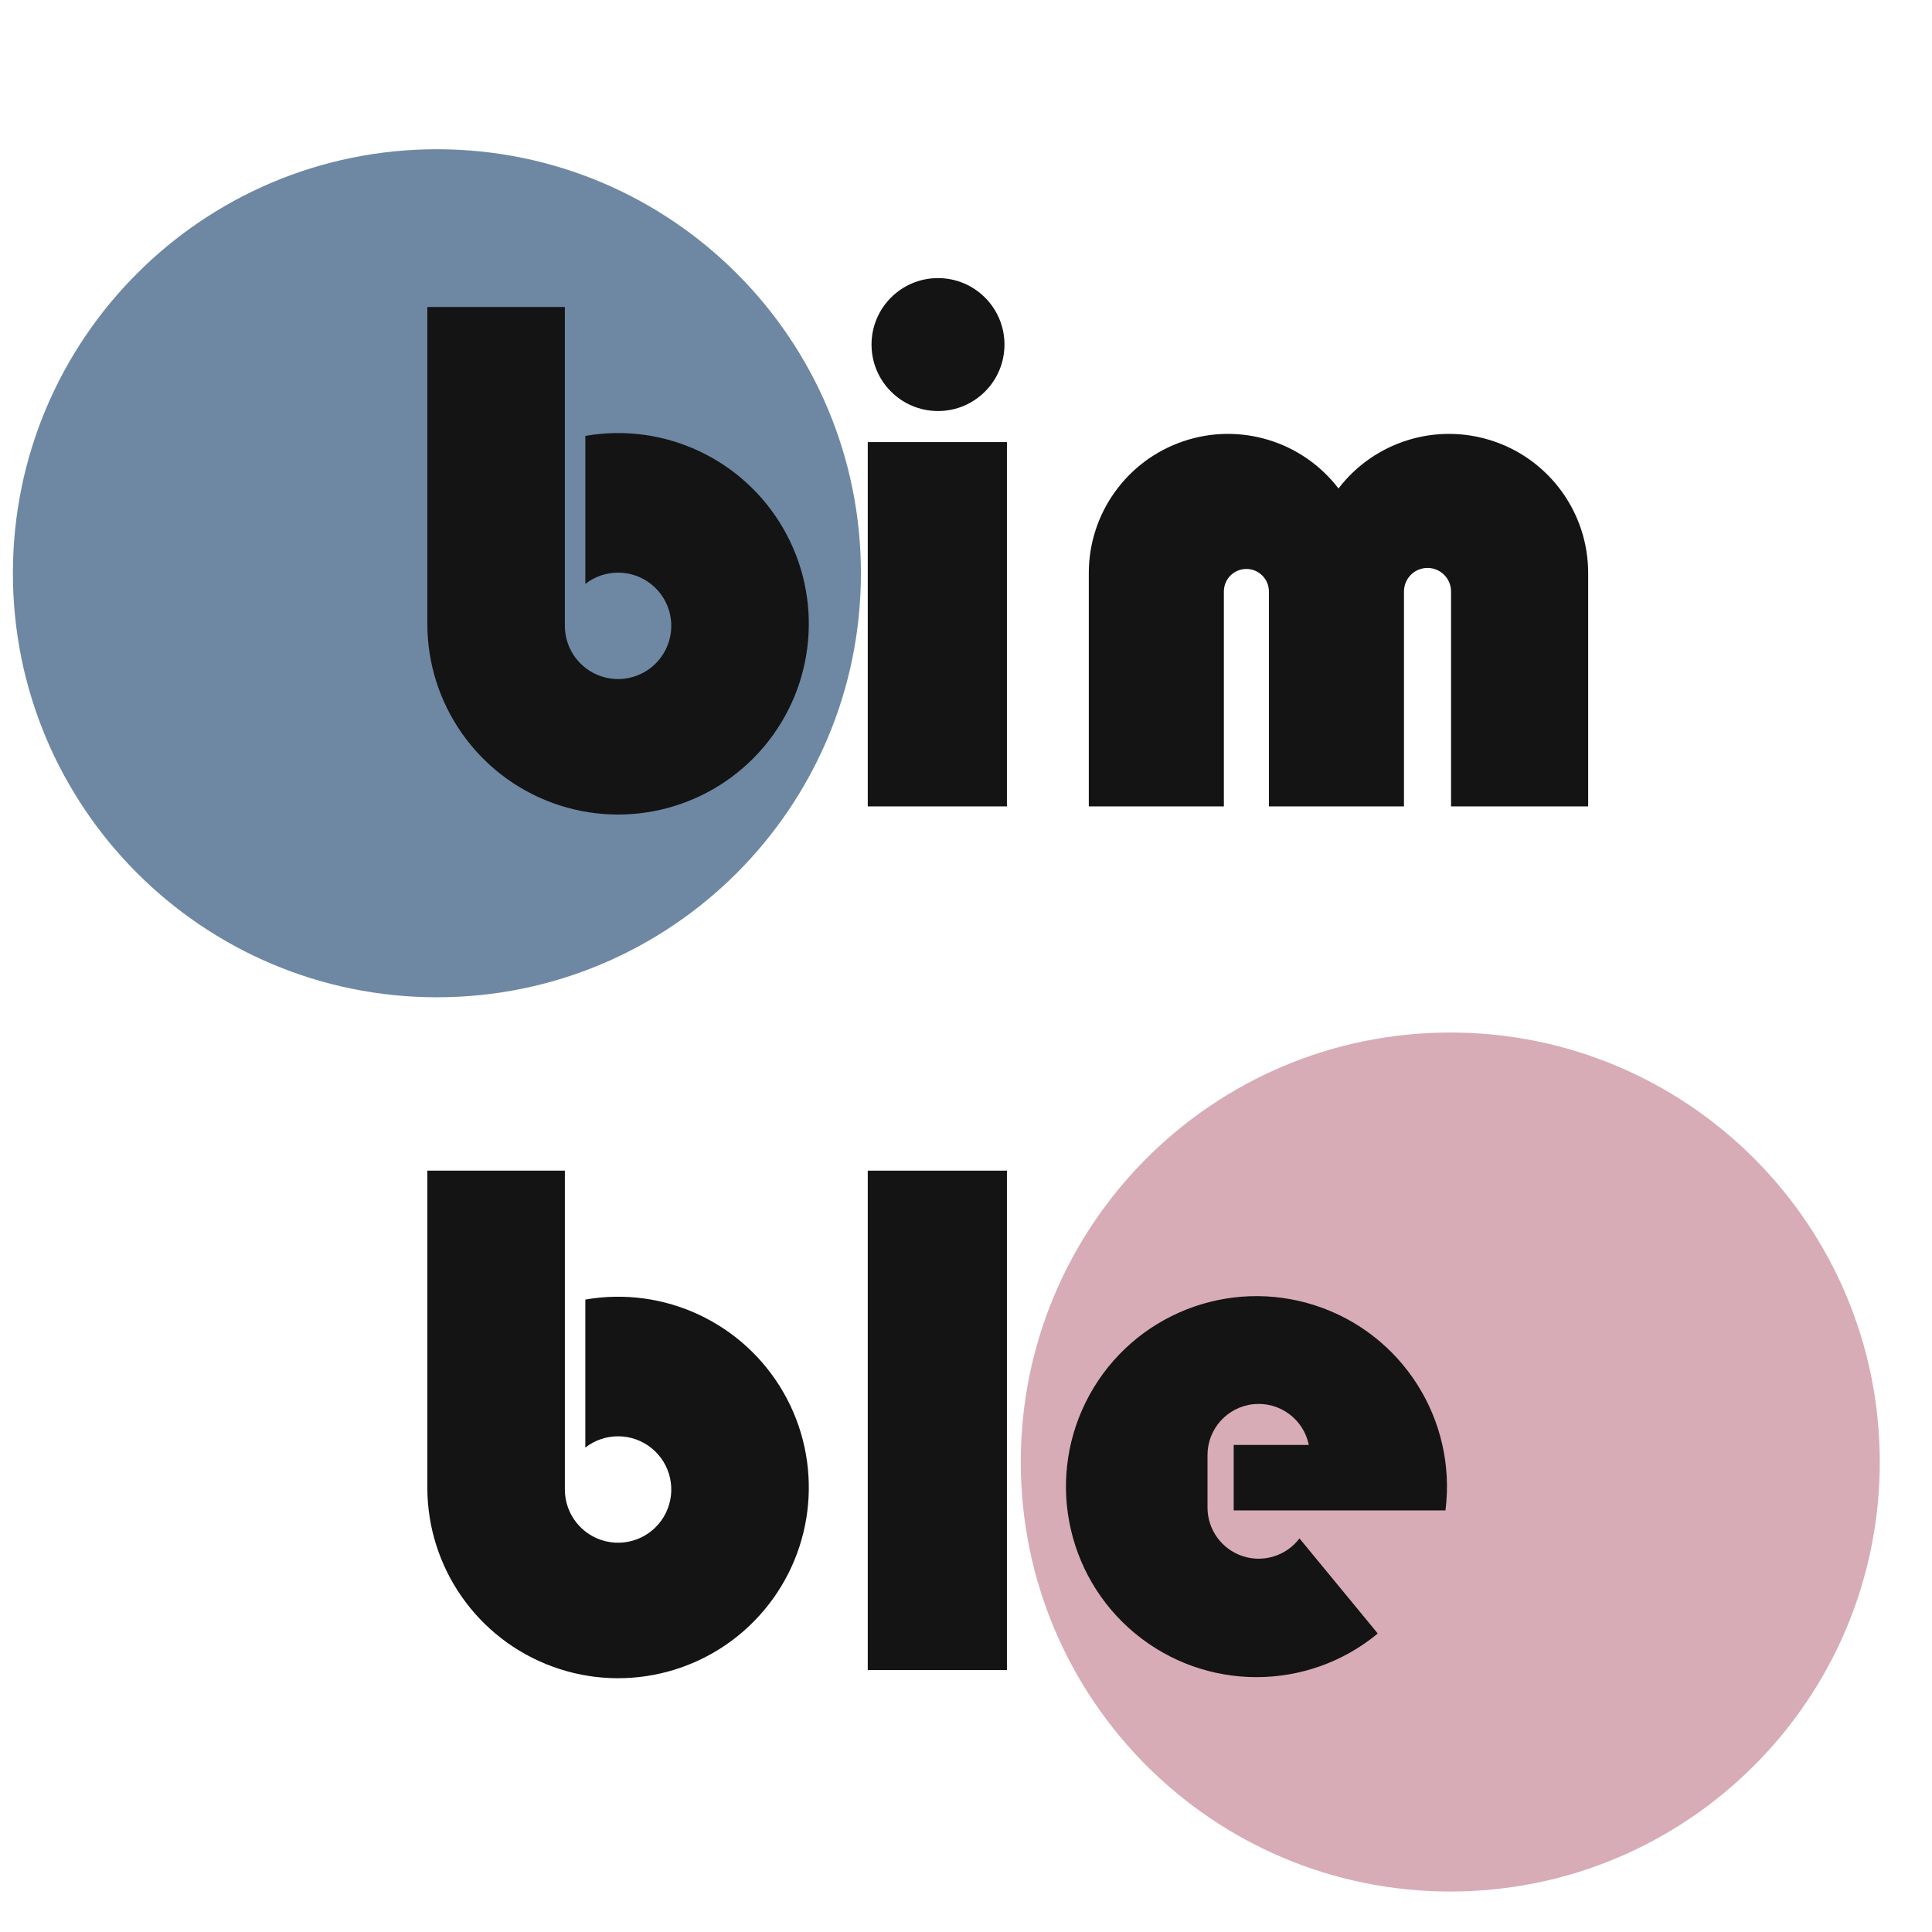
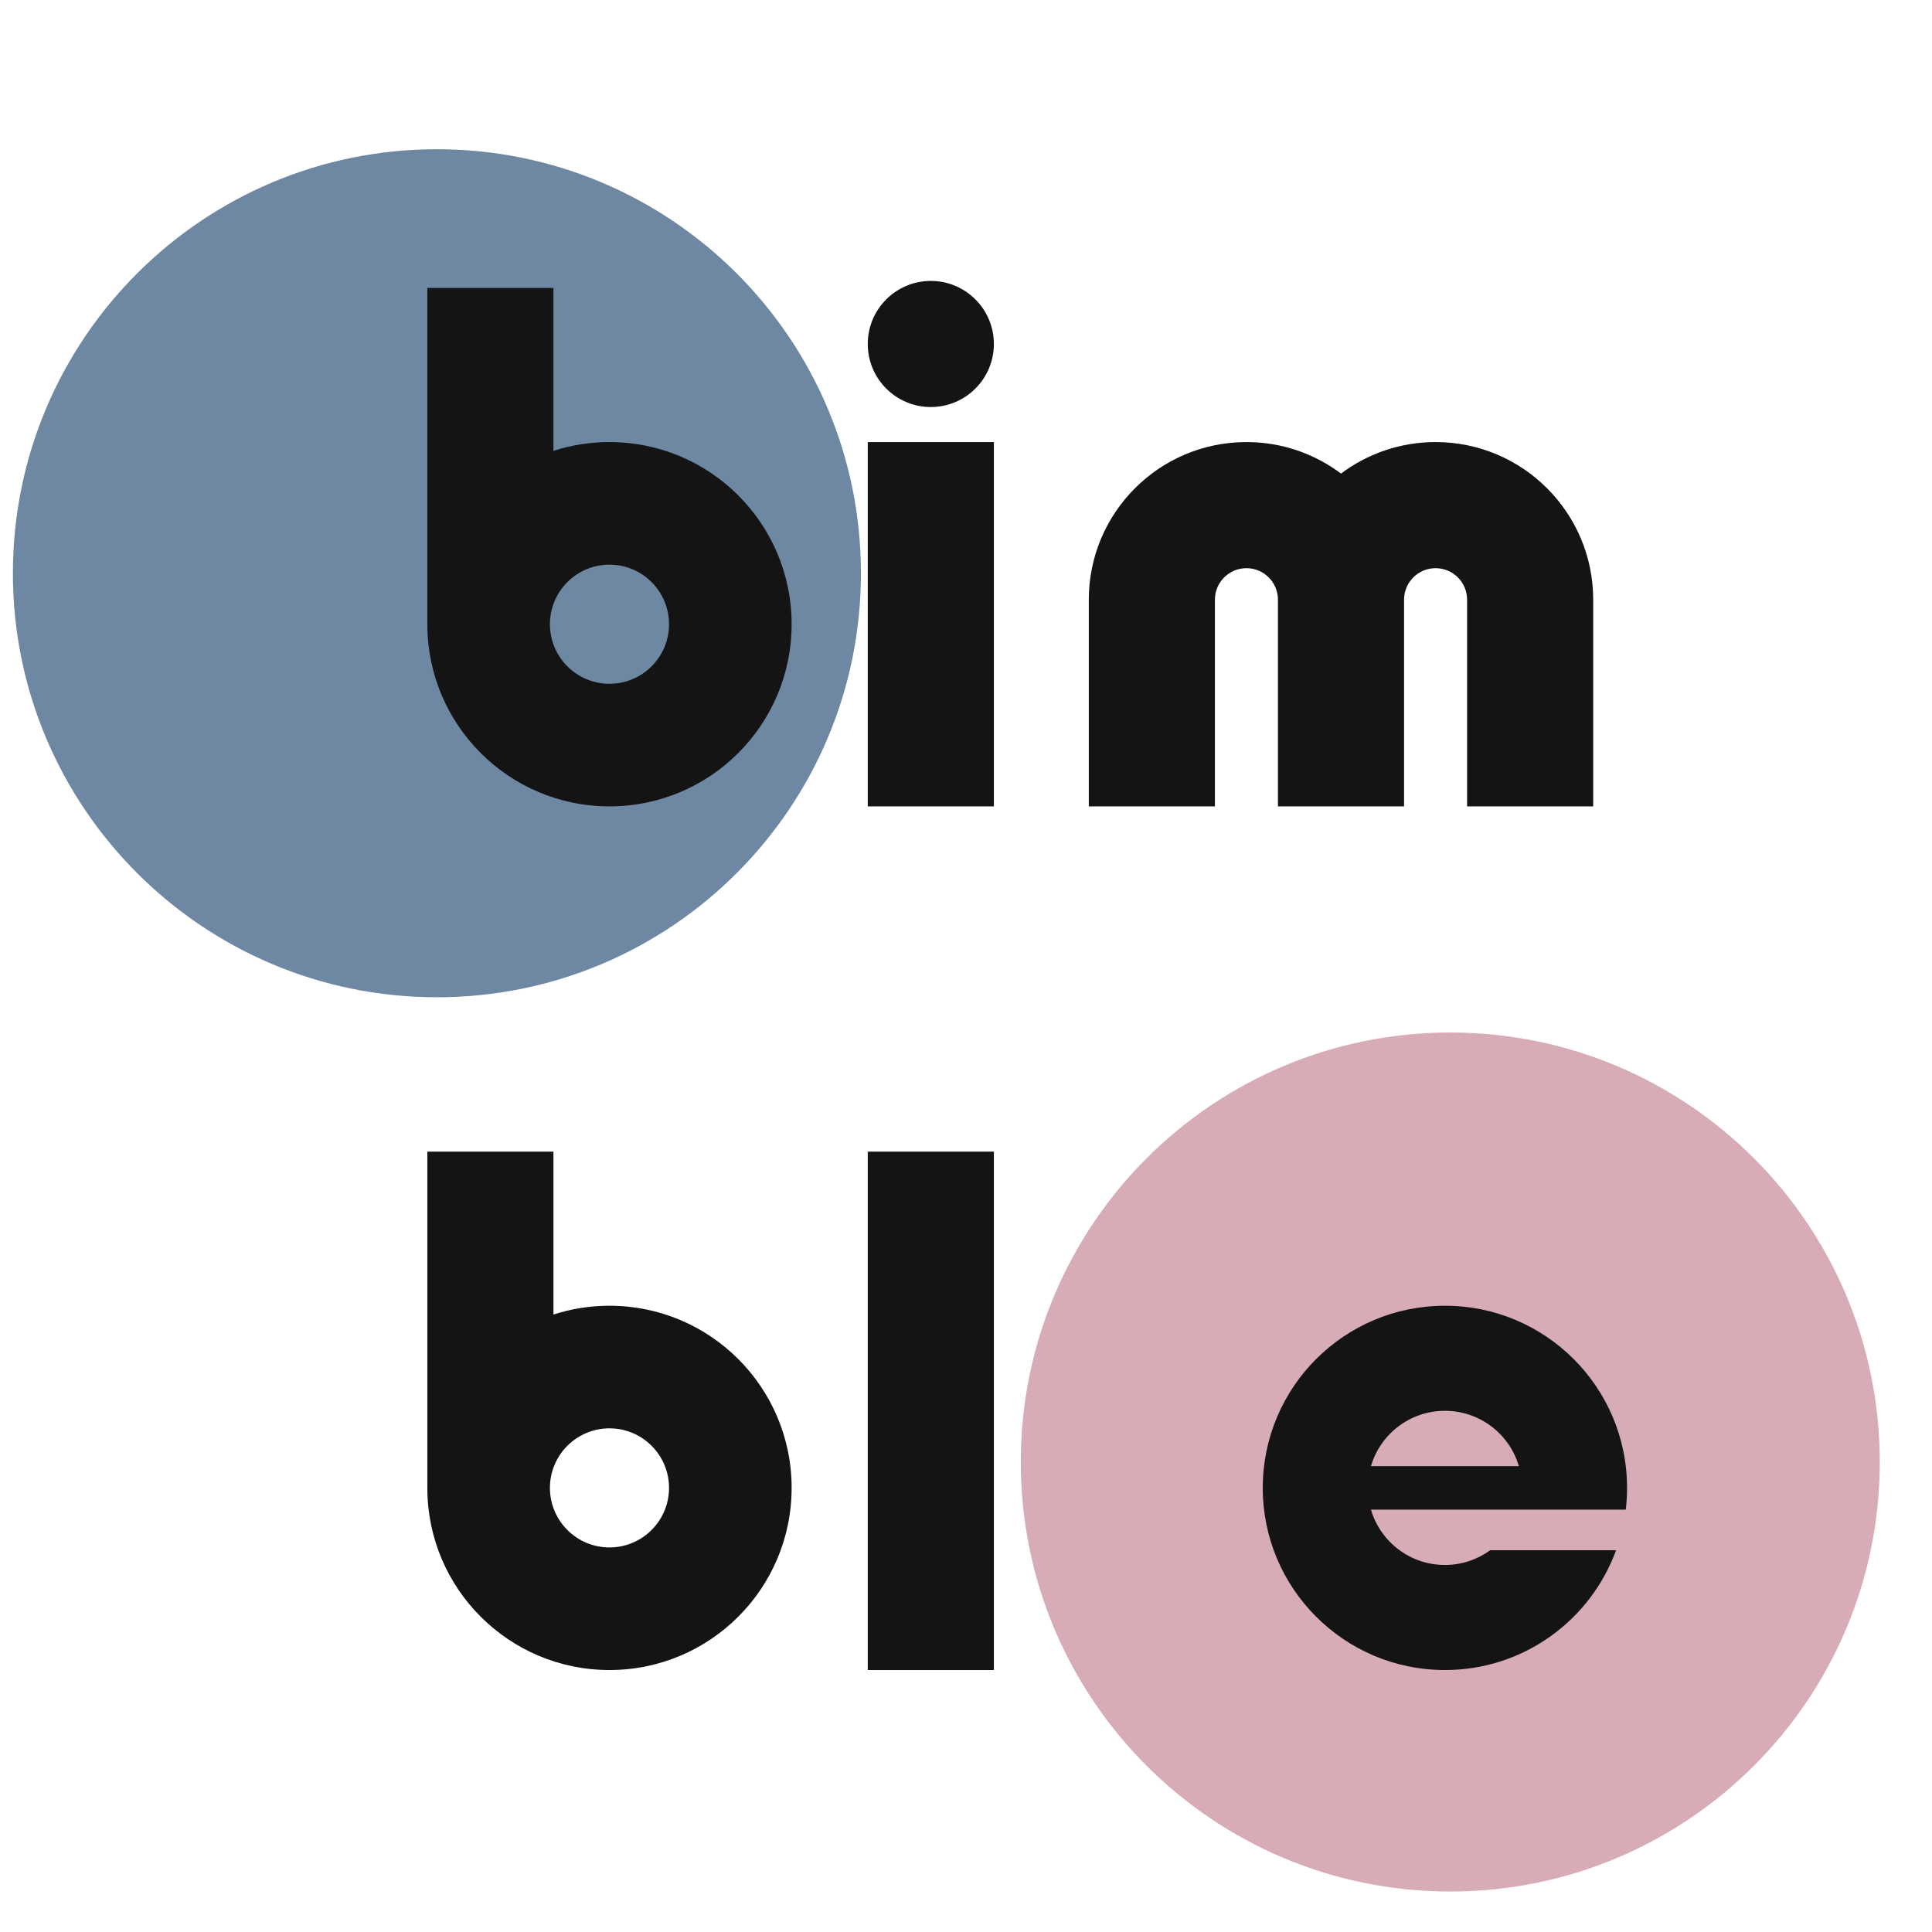
<svg xmlns="http://www.w3.org/2000/svg" viewBox="0 0 472 472" role="img" aria-label="Bimble logo study 3">
  <circle cx="106.74" cy="140.05" r="103.59" fill="#6E88A3" />
  <circle cx="354.31" cy="357.18" r="104.93" fill="#D7ACB6" />
  <g fill="#141414">
-     <path d="M104.4 75H138V152.9A13 13 0 1 0 143 142.65V106.49A46.6 46.6 0 1 1 104.4 152.4Z" />
-     <path d="M212 108H246V197H212Z M245.4 84.18A16.24 16.24 0 1 0 212.92 84.18A16.24 16.24 0 1 0 245.4 84.18Z" />
-     <path d="M266 197V140A34 34 0 0 1 327 119.34A34 34 0 0 1 388 140V197H354.5V144.5A5.75 5.75 0 0 0 343 144.5V197H310V144.5A5.5 5.5 0 0 0 299 144.5V197Z" />
-     <path transform="translate(0 211)" d="M104.4 75H138V152.9A13 13 0 1 0 143 142.65V106.49A46.6 46.6 0 1 1 104.4 152.4Z" />
-     <rect x="212" y="286" width="34" height="122" />
-     <path d="M353.14 369H301.4V353H319.75A12.5 12.5 0 0 0 295 355.5V368.3A12.5 12.5 0 0 0 317.47 375.84L336.6 399.08A46.54 46.54 0 1 1 353.14 369Z" />
+     <path d="M104.4 152.5C104.4 177.08 124.32 197 148.9 197C173.48 197 193.4 177.08 193.4 152.5C193.4 127.92 173.48 108 148.9 108C144.12 108 139.52 108.75 135.21 110.15V70.35H104.4ZM163.45 152.5C163.45 160.53 156.93 167.05 148.9 167.05C140.87 167.05 134.35 160.53 134.35 152.5C134.35 144.47 140.87 137.95 148.9 137.95C156.93 137.95 163.45 144.47 163.45 152.5Z" />
+     <path d="M212 197H242.81V108H212ZM242.81 84.04C242.81 75.53 235.91 68.63 227.4 68.63C218.9 68.63 212 75.53 212 84.04C212 92.55 218.9 99.44 227.4 99.44C235.91 99.44 242.81 92.55 242.81 84.04Z" />
+     <path d="M266 197H296.81V146.51C296.81 142.26 300.26 138.81 304.51 138.81C308.76 138.81 312.21 142.26 312.21 146.51V197H343.02V146.51C343.02 142.26 346.47 138.81 350.72 138.81C354.97 138.81 358.42 142.26 358.42 146.51V197H389.23V146.51C389.23 125.24 371.99 108 350.72 108C342.05 108 334.05 110.86 327.62 115.7C321.18 110.86 313.18 108 304.51 108C283.24 108 266 125.24 266 146.51Z" />
+     <path d="M104.4 363.5C104.4 388.08 124.32 408 148.9 408C173.48 408 193.4 388.08 193.4 363.5C193.4 338.92 173.48 319 148.9 319C144.12 319 139.52 319.75 135.21 321.15V281.35H104.4ZM163.45 363.5C163.45 371.53 156.93 378.05 148.9 378.05C140.87 378.05 134.35 371.53 134.35 363.5C134.35 355.47 140.87 348.95 148.9 348.95C156.93 348.95 163.45 355.47 163.45 363.5Z" />
+     <path d="M212 408H242.81V281.35H212Z" />
+     <path d="M397.5 363.5C397.5 338.92 377.58 319 353 319C328.42 319 308.5 338.92 308.5 363.5C308.5 388.08 328.42 408 353 408C372.23 408 388.6 395.81 394.82 378.73H364.07C360.96 380.99 357.14 382.33 353 382.33C344.44 382.33 337.22 376.62 334.93 368.81H397.19C397.39 367.07 397.5 365.3 397.5 363.5ZM371.07 358.19H334.93C337.22 350.38 344.44 344.67 353 344.67C361.56 344.67 368.78 350.38 371.07 358.19Z" />
  </g>
</svg>
